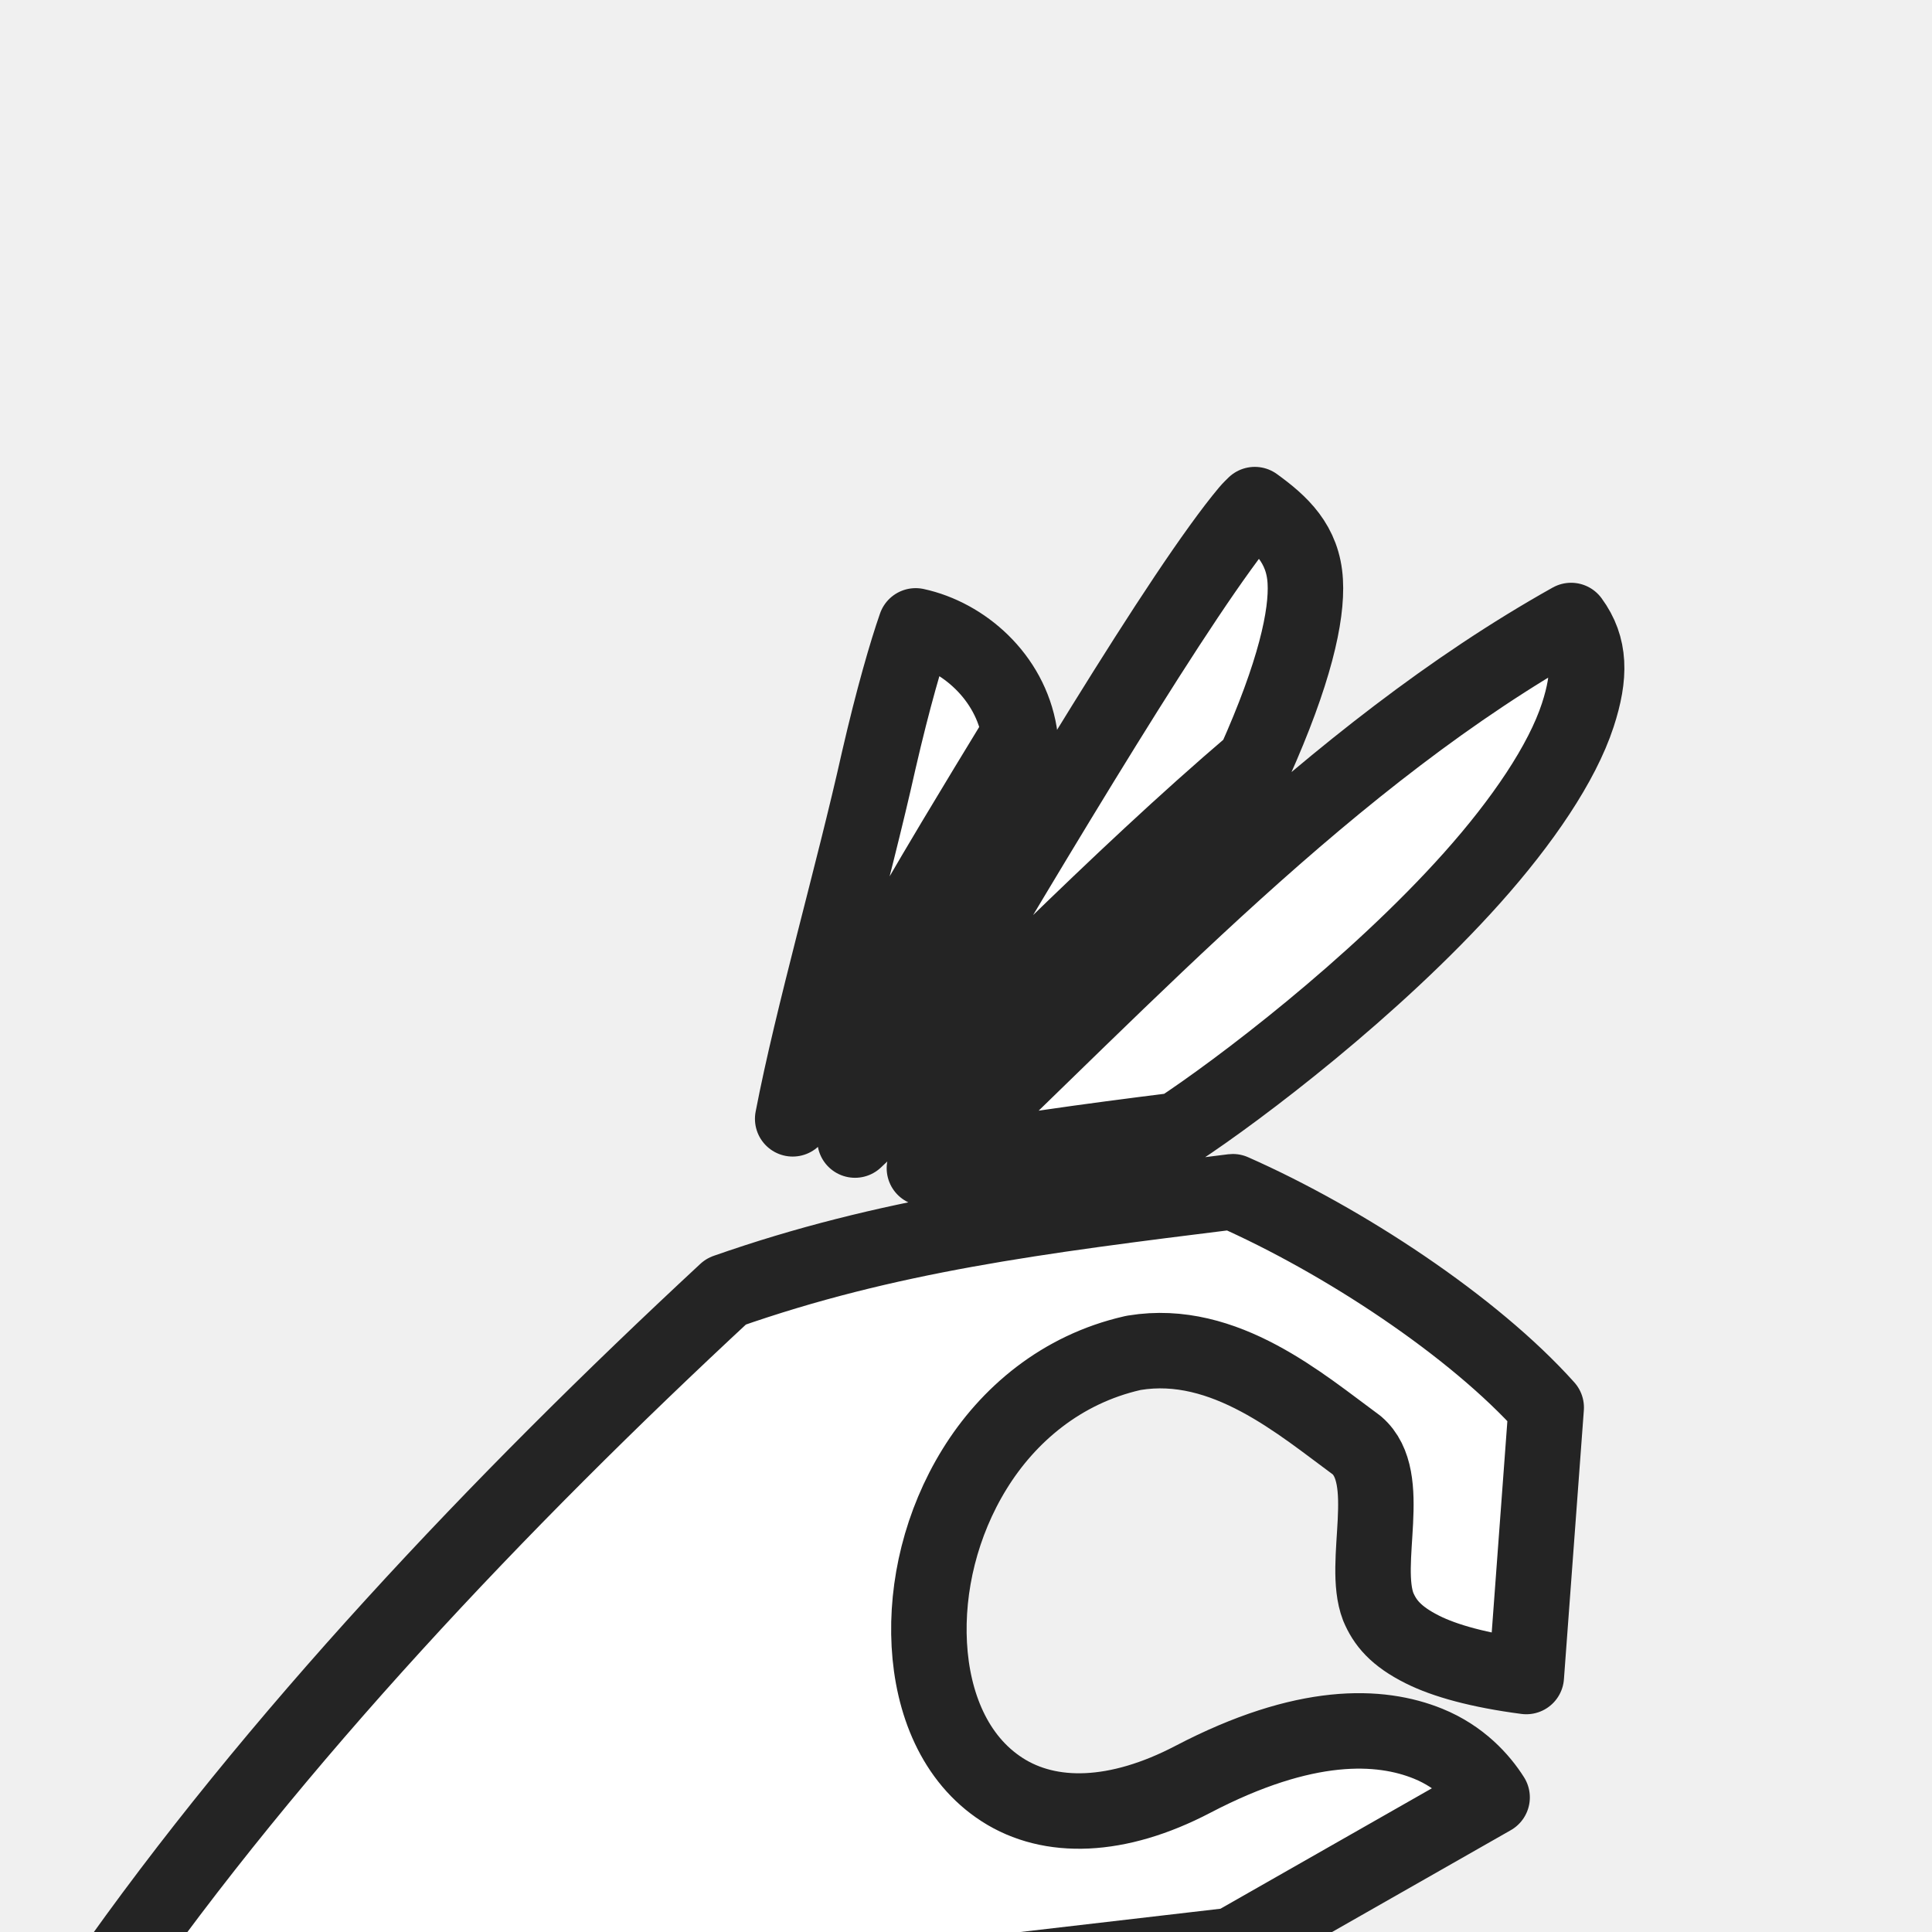
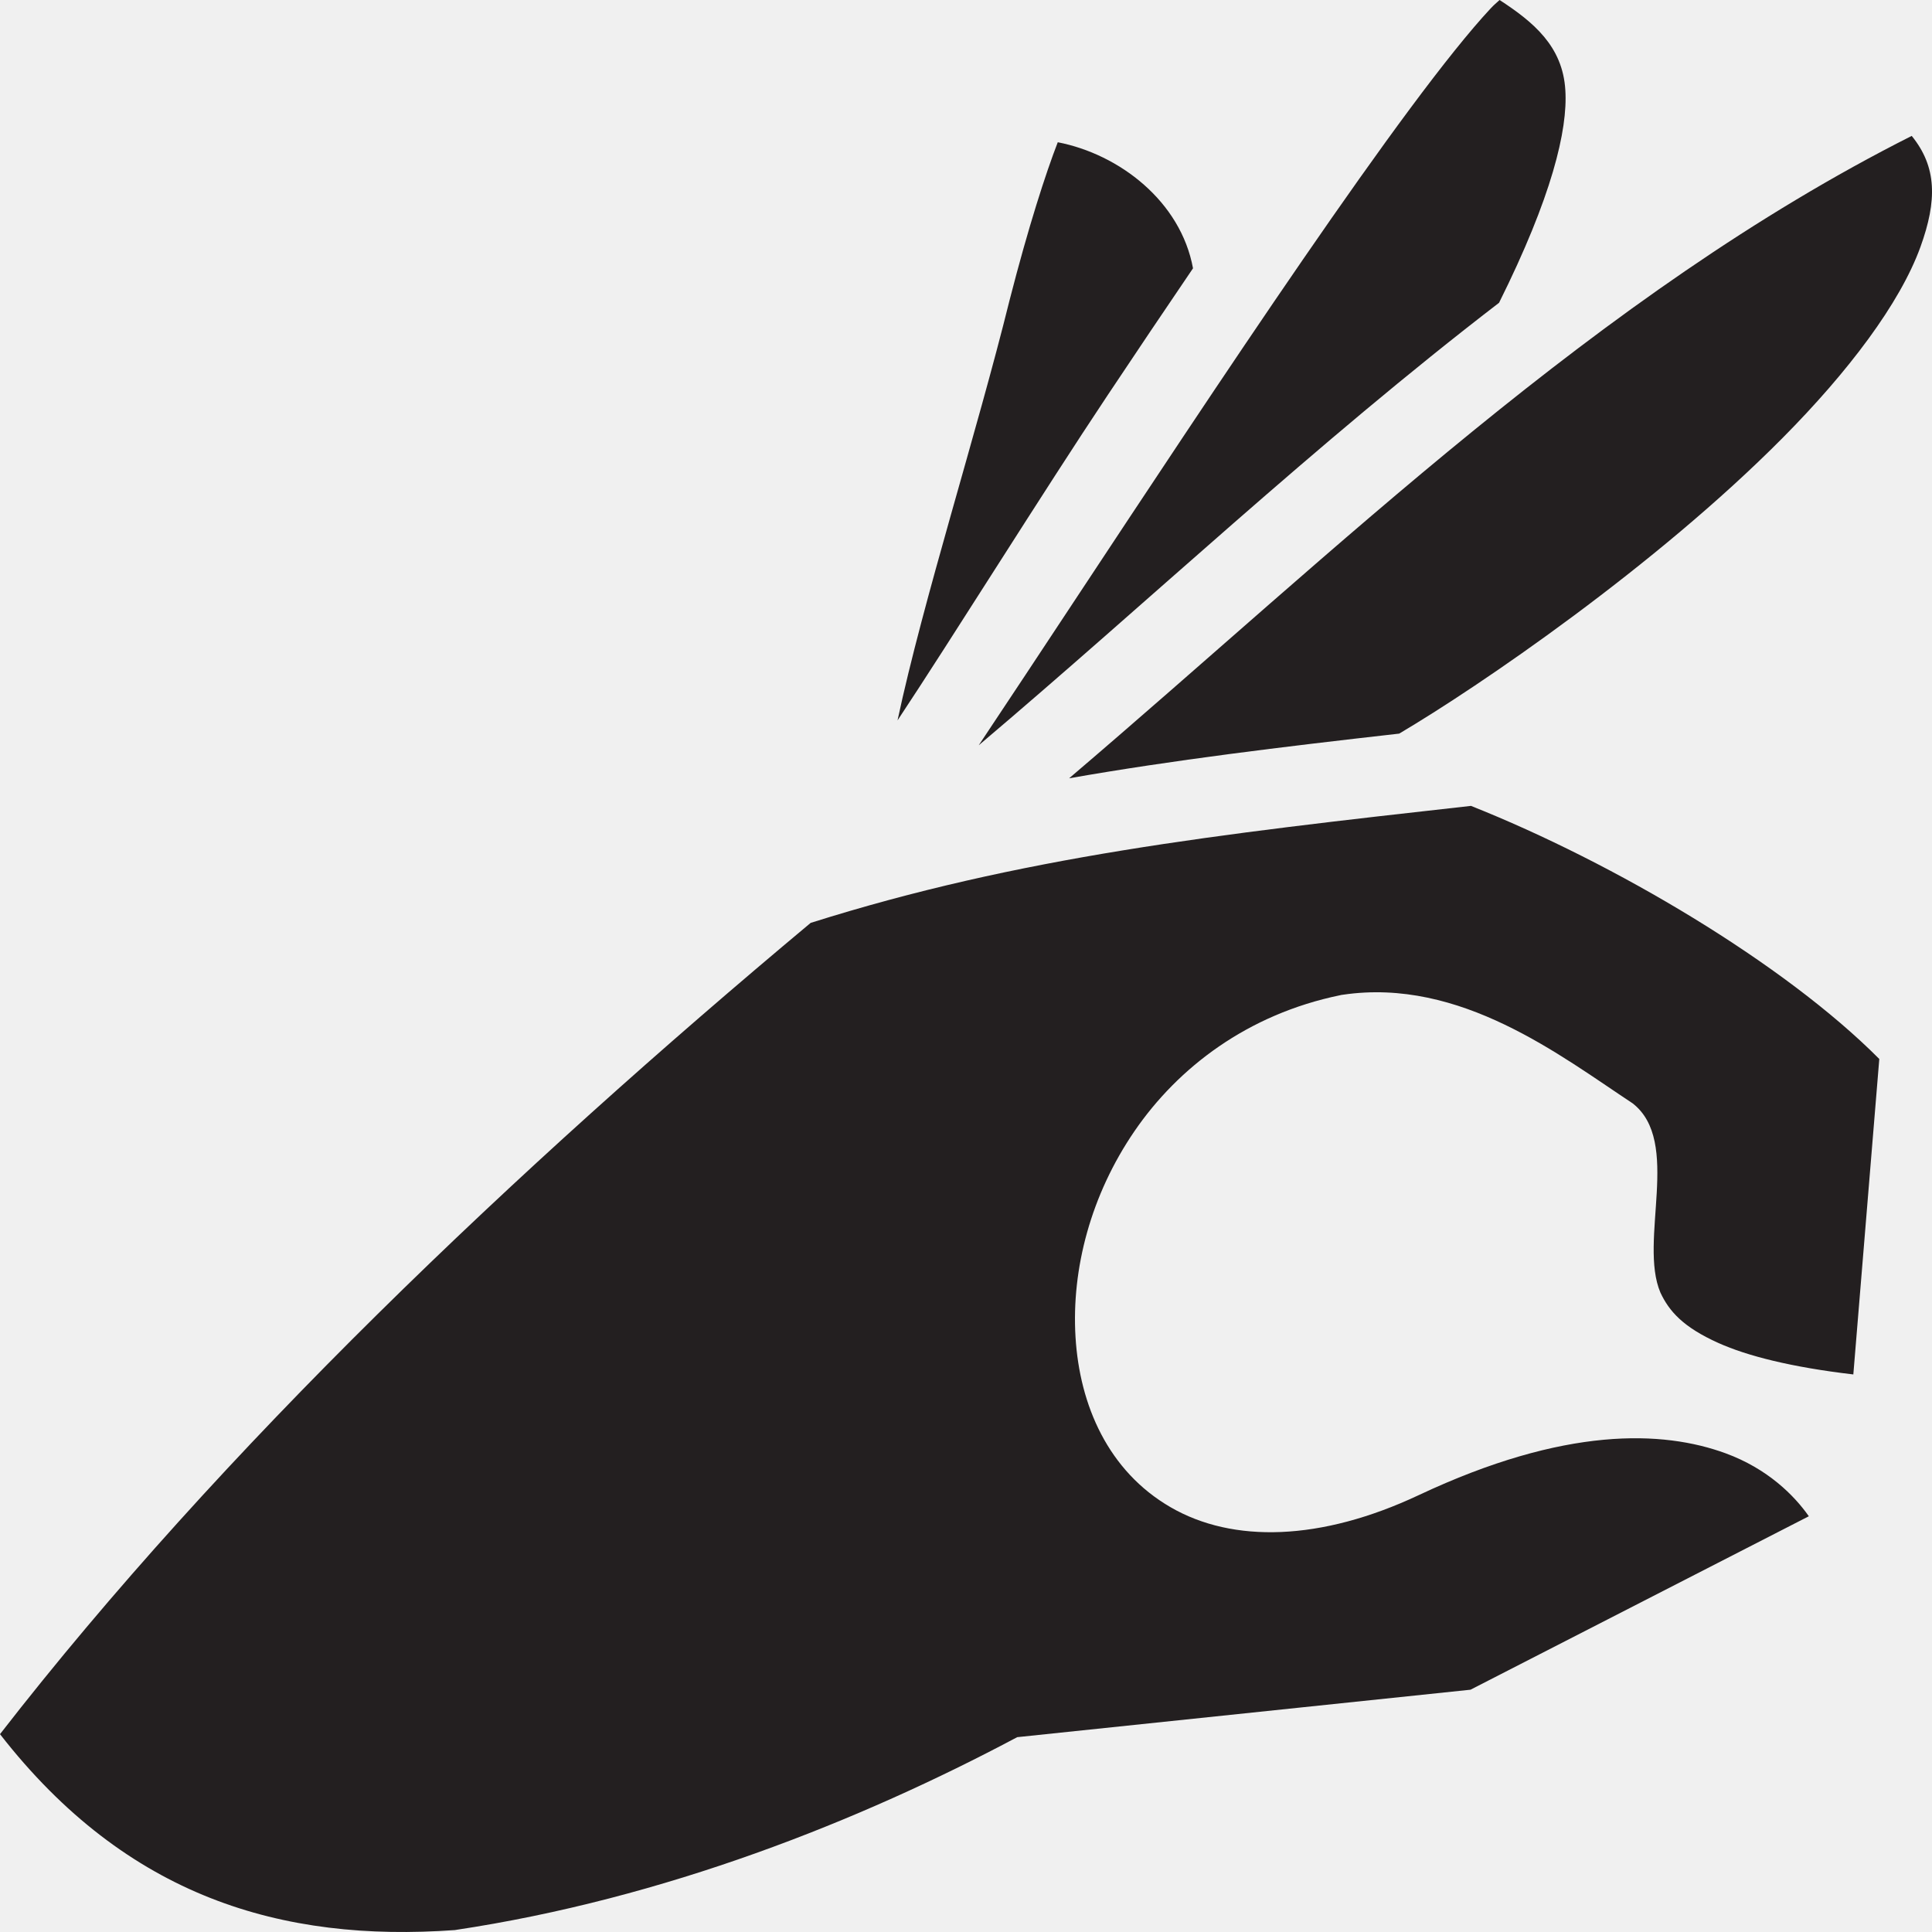
- <svg xmlns="http://www.w3.org/2000/svg" width="32" height="32" viewBox="0 0 32 32">
-   <g transform="translate(-2, 6) scale(0.0625)">
-     <path fill="#FFFFFF" stroke="#242424" stroke-width="20" stroke-linejoin="round" d="M364.533 37.726c-.698.73-1.004.925-1.885 1.975-4.074 4.85-9.78 12.778-16.317 22.556-13.073 19.557-29.667 46.661-46.088 74.03-15.021 25.035-29.607 49.766-41.654 69.84 34.334-32.271 68.45-68.096 105.83-99.983 10.713-23.873 14.004-39.038 13.489-48.033-.534-9.962-6.523-15.424-13.375-20.385zm83.826 30.713c-63.796 35.719-116.691 93.37-171.381 145.148 21.128-4.126 43.023-7.066 67.137-10.092 16.139-10.6 52.079-37.798 78.011-66.845 13.299-14.896 23.83-30.345 28.006-43.147 3.405-10.44 3.352-18.075-1.773-25.064zM274.66 69.863c-2.438 7.004-5.98 19.142-9.777 35.623-6.776 30.375-17.565 67.701-22.814 95.015 11.107-18.597 29.544-51.478 42.742-73.474a3848.208 3848.208 0 0 1 17.361-28.678c-2.494-15.087-14.936-25.767-27.512-28.486zm84.051 149.955c-52.27 6.487-91.705 11.502-134.303 26.441-60.07 55.736-119.863 118.881-164.89 183.307 25.85 36.877 57.355 47.066 92.512 44.273 42.615-7.079 82.37-24.668 114.38-43.586l92.202-10.72 68.814-39.204c-2.971-4.707-8.36-10.732-16.937-14.22-12.755-5.187-32.623-6.118-62.372 9.433-19.967 10.438-37.845 10.902-50.515 2.746-12.67-8.155-18.487-23.014-19.33-38.445-.843-15.43 3.132-32.152 11.996-46.525 8.863-14.374 23.004-26.417 41.834-30.721l.271-.062.278-.045c23.918-3.922 44.268 13.79 58.906 24.513 10.089 8.638 1.179 31.068 5.691 42.803 1.763 4.184 4.594 7.786 11.782 11.371 5.852 2.92 14.856 5.471 27.453 7.117l5.279-71.28c-19.347-21.605-53.843-44.292-83.05-57.196z" />
+ <svg xmlns="http://www.w3.org/2000/svg" width="32" height="32" viewBox="0 0 32 32" fill="none">
+   <g clip-path="url(#clip0_70_24)">
+     <path d="M24.838 0C24.781 0.054 24.756 0.068 24.685 0.145C24.353 0.5 23.888 1.081 23.356 1.798C22.291 3.232 20.94 5.219 19.603 7.225C18.38 9.06 17.192 10.873 16.211 12.344C19.007 9.979 21.785 7.353 24.829 5.015C25.701 3.265 25.969 2.154 25.927 1.494C25.884 0.764 25.396 0.364 24.838 0ZM31.664 2.251C26.469 4.87 22.162 9.096 17.708 12.891C19.429 12.589 21.212 12.373 23.175 12.151C24.49 11.374 27.416 9.381 29.528 7.251C30.611 6.159 31.469 5.027 31.809 4.089C32.086 3.323 32.082 2.764 31.664 2.251ZM17.52 2.356C17.321 2.869 17.033 3.759 16.723 4.967C16.172 7.194 15.293 9.93 14.866 11.932C15.77 10.569 17.271 8.158 18.346 6.546C18.814 5.843 19.285 5.143 19.76 4.444C19.557 3.338 18.544 2.555 17.52 2.356ZM24.364 13.348C20.108 13.823 16.896 14.191 13.427 15.286C8.536 19.372 3.667 24 0 28.723C2.105 31.426 4.671 32.173 7.533 31.968C11.004 31.449 14.241 30.16 16.848 28.773L24.356 27.987L29.96 25.114C29.718 24.769 29.279 24.327 28.581 24.071C27.542 23.691 25.924 23.623 23.501 24.763C21.875 25.528 20.419 25.562 19.388 24.964C18.356 24.366 17.882 23.277 17.814 22.146C17.745 21.015 18.069 19.789 18.791 18.735C19.512 17.682 20.664 16.799 22.197 16.484L22.219 16.479L22.242 16.476C24.19 16.188 25.847 17.487 27.039 18.273C27.86 18.906 27.135 20.55 27.502 21.41C27.646 21.717 27.876 21.981 28.462 22.244C28.938 22.458 29.671 22.645 30.697 22.765L31.127 17.54C29.552 15.957 26.742 14.294 24.364 13.348Z" fill="#231F20" />
  </g>
+   <defs>
+     <clipPath id="clip0_70_24">
+       <rect width="32" height="32" fill="white" />
+     </clipPath>
+   </defs>
</svg>
